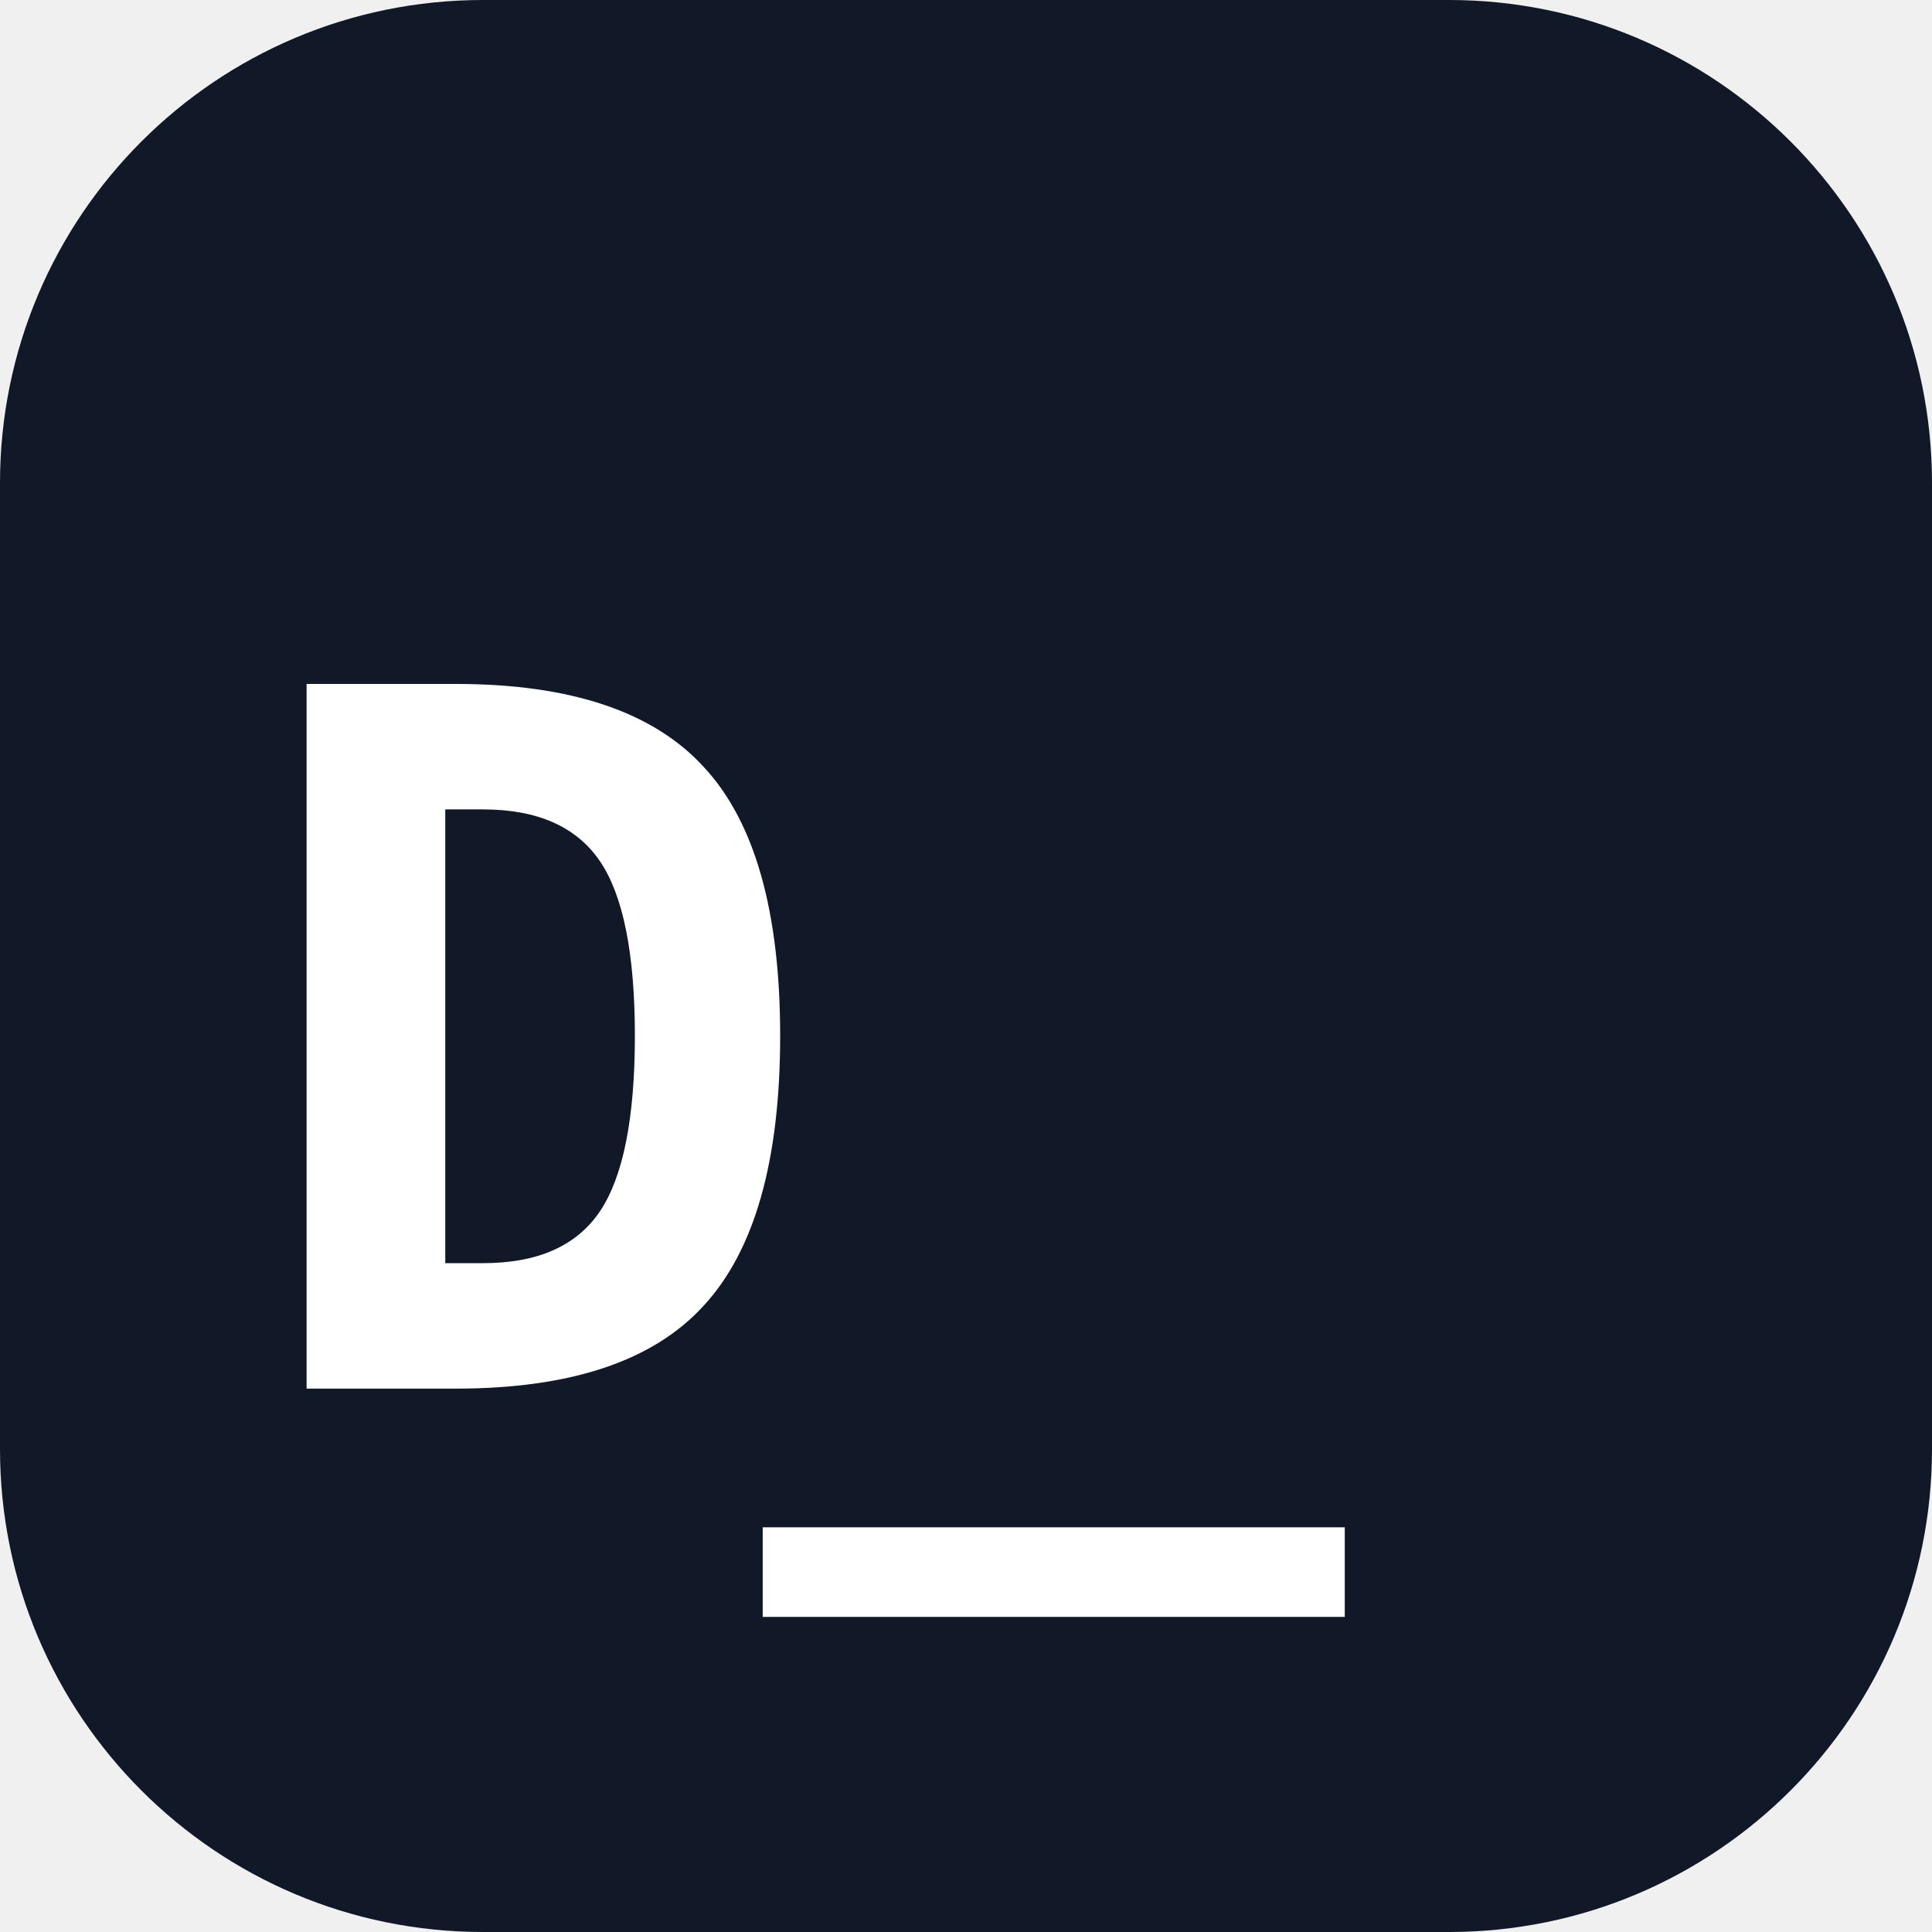
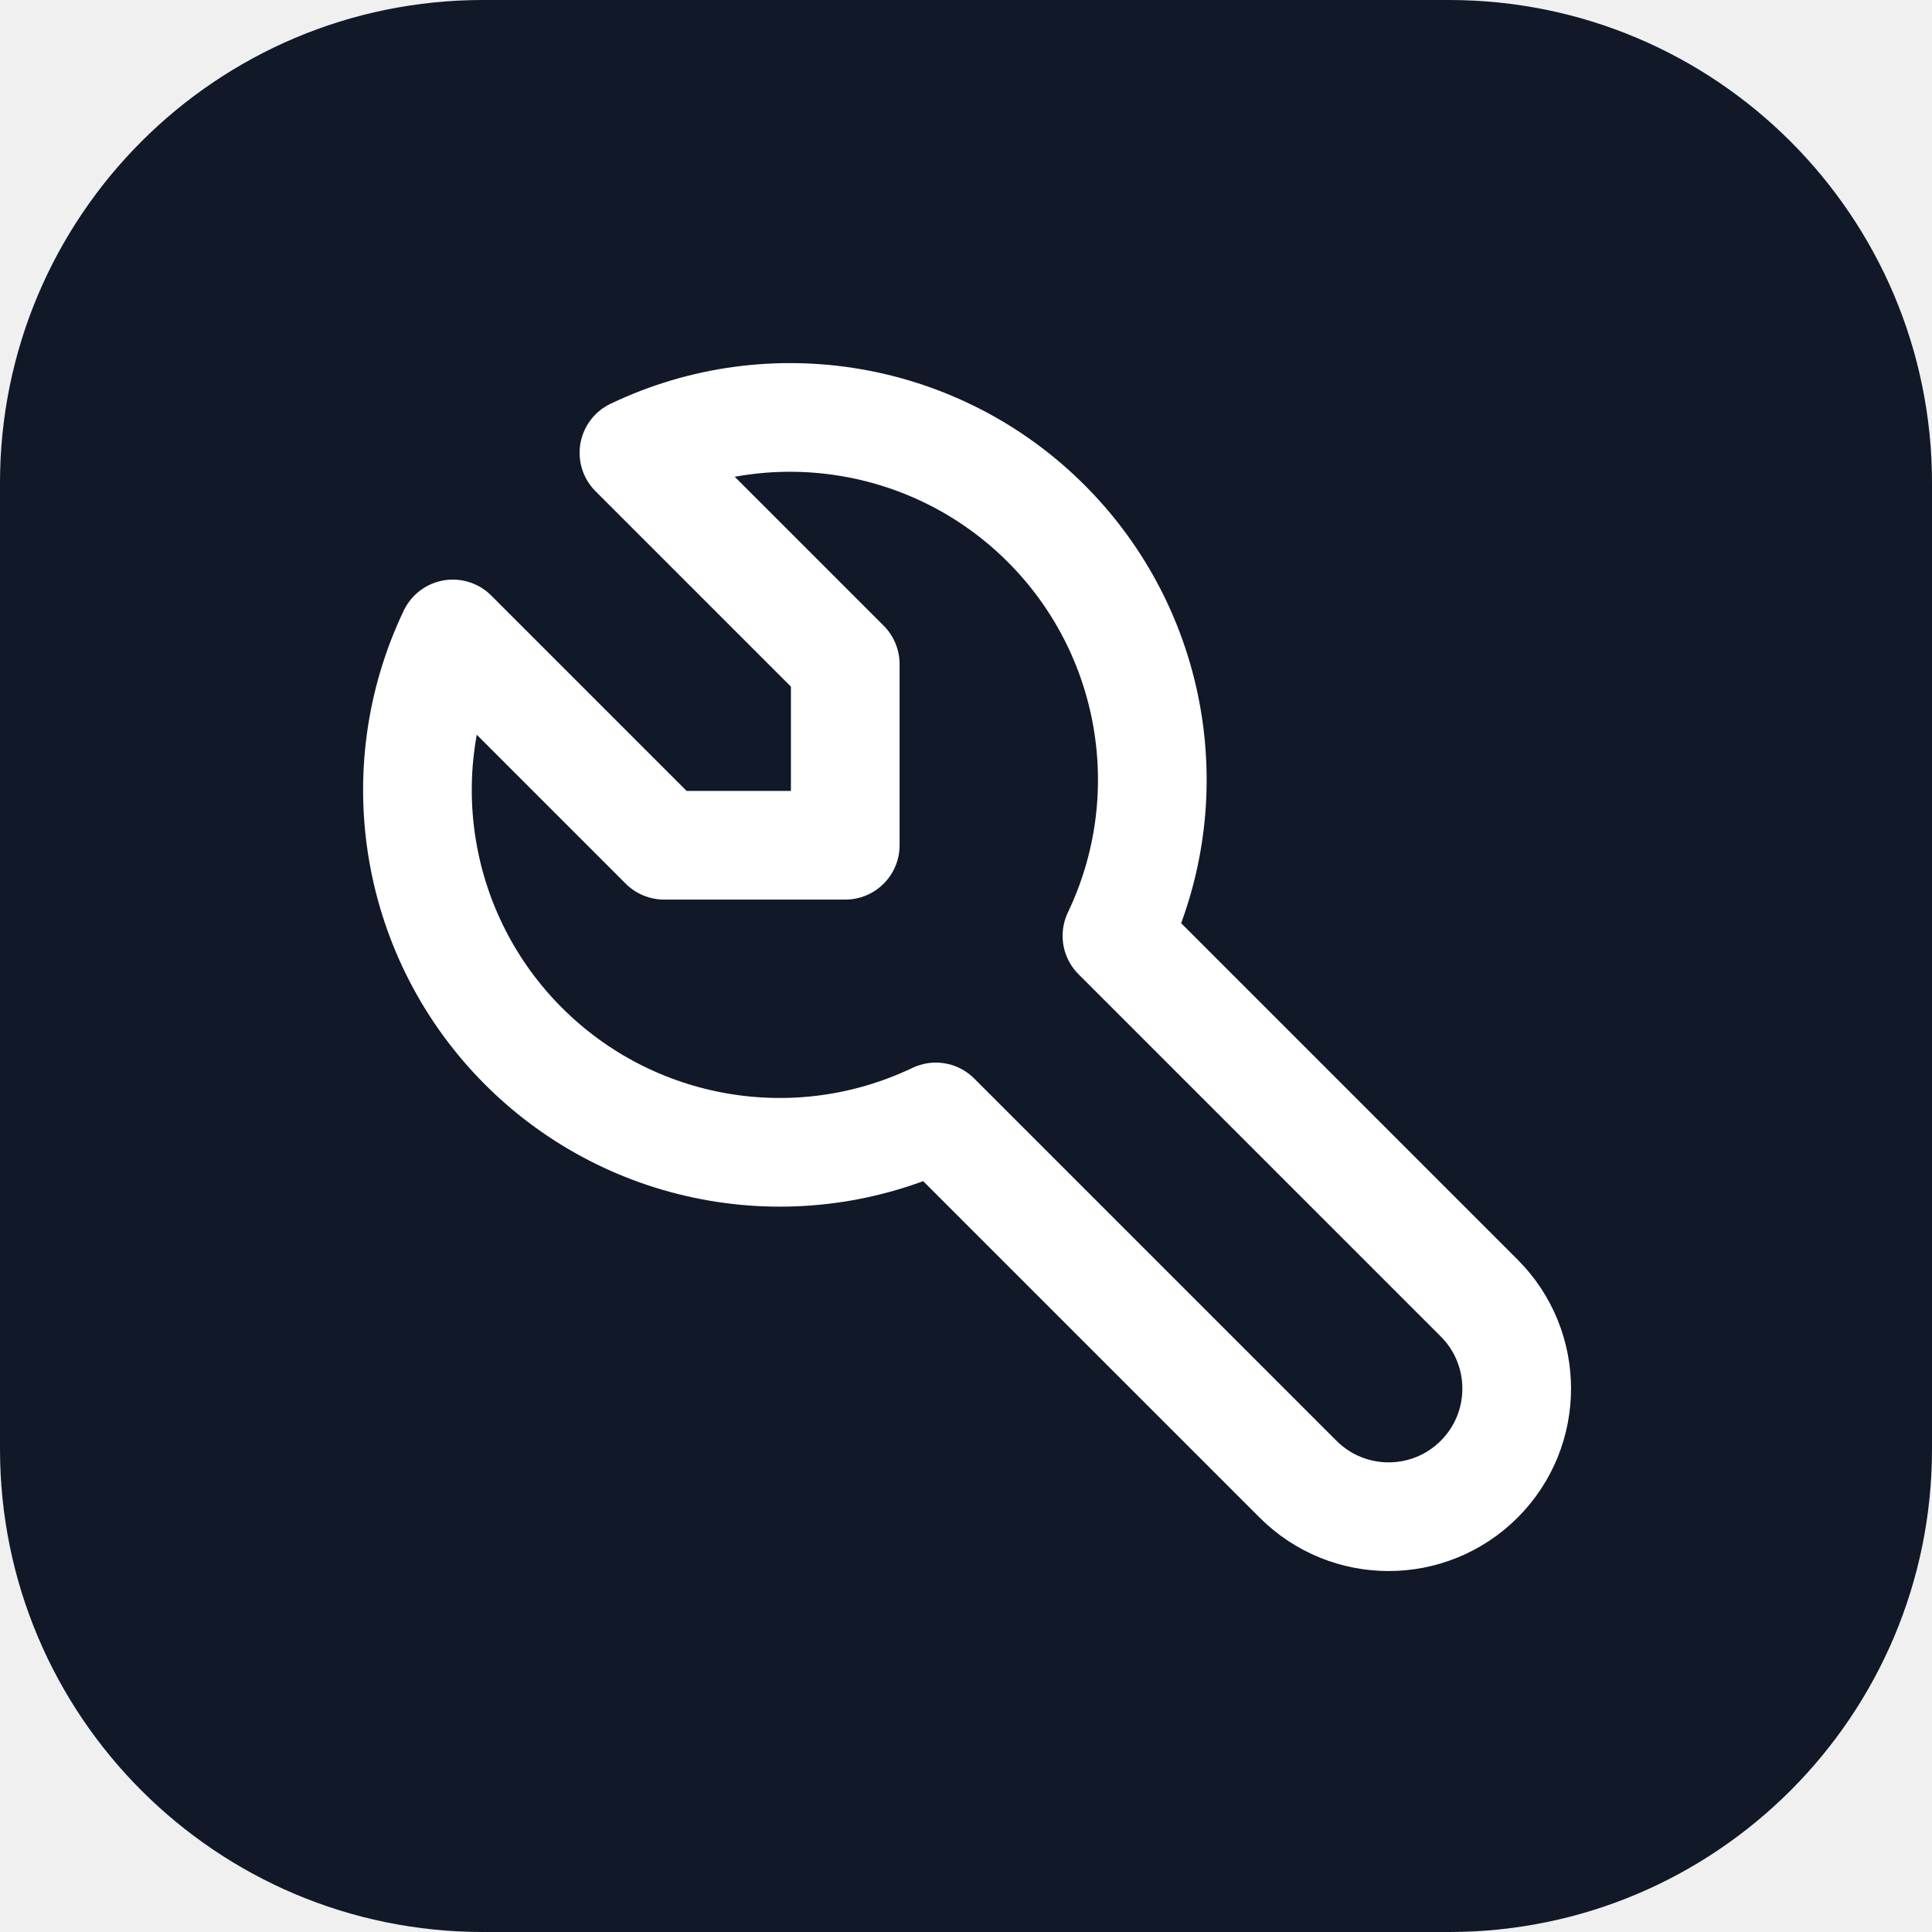
<svg xmlns="http://www.w3.org/2000/svg" viewBox="0 0 32 32">
  <rect width="32" height="32" rx="8" fill="#111827" />
-   <text x="4" y="23" font-family="monospace" font-weight="700" font-size="16" letter-spacing="-1" fill="white">D_</text>
+   <g transform="translate(4, 4)" stroke="white" stroke-width="1.8" stroke-linecap="round" stroke-linejoin="round" fill="none">
+     <path d="M7 10h3v-3l-3.5 -3.5a6 6 0 0 1 8 8l6 6a2 2 0 0 1 -3 3l-6 -6a6 6 0 0 1 -8 -8l3.5 3.5" />
+   </g>
</svg>
